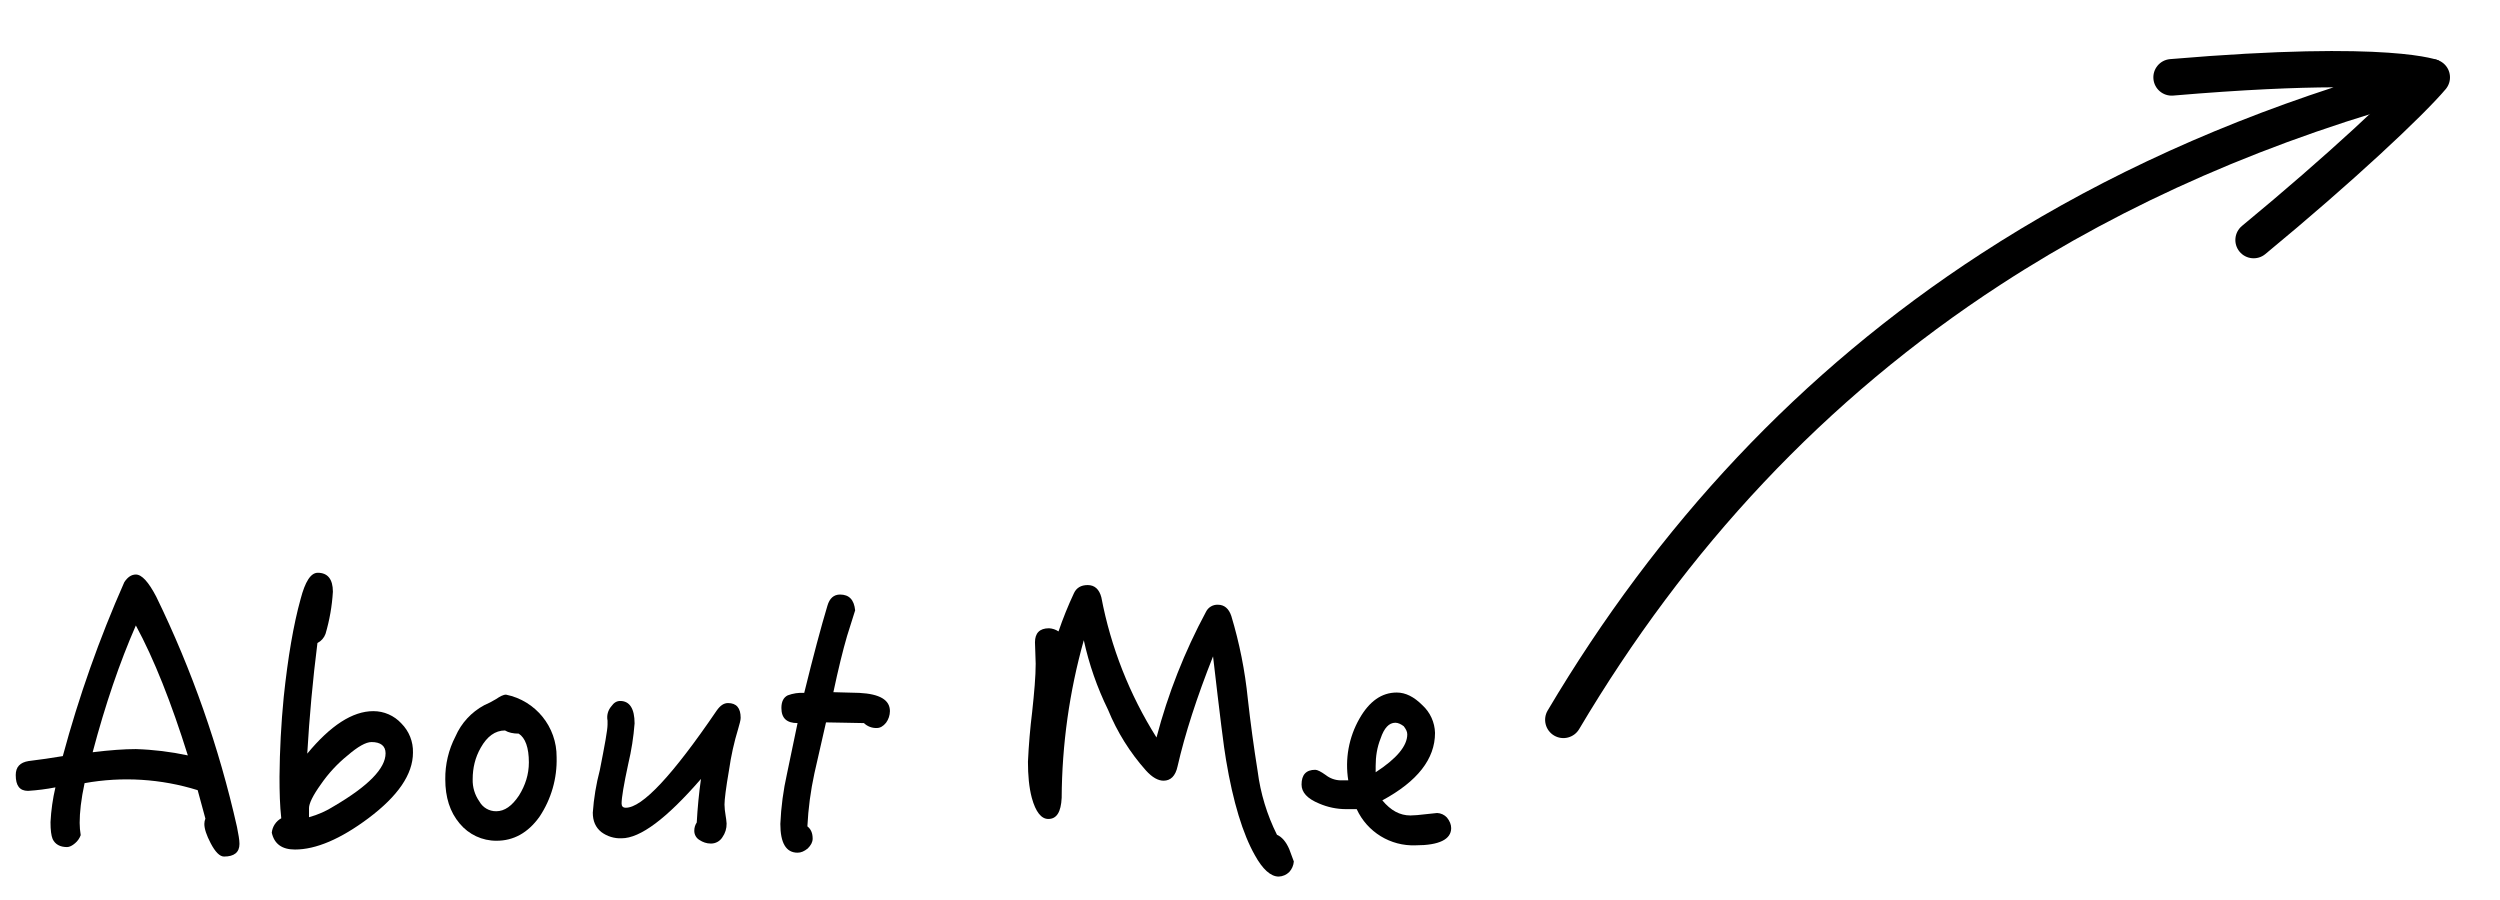
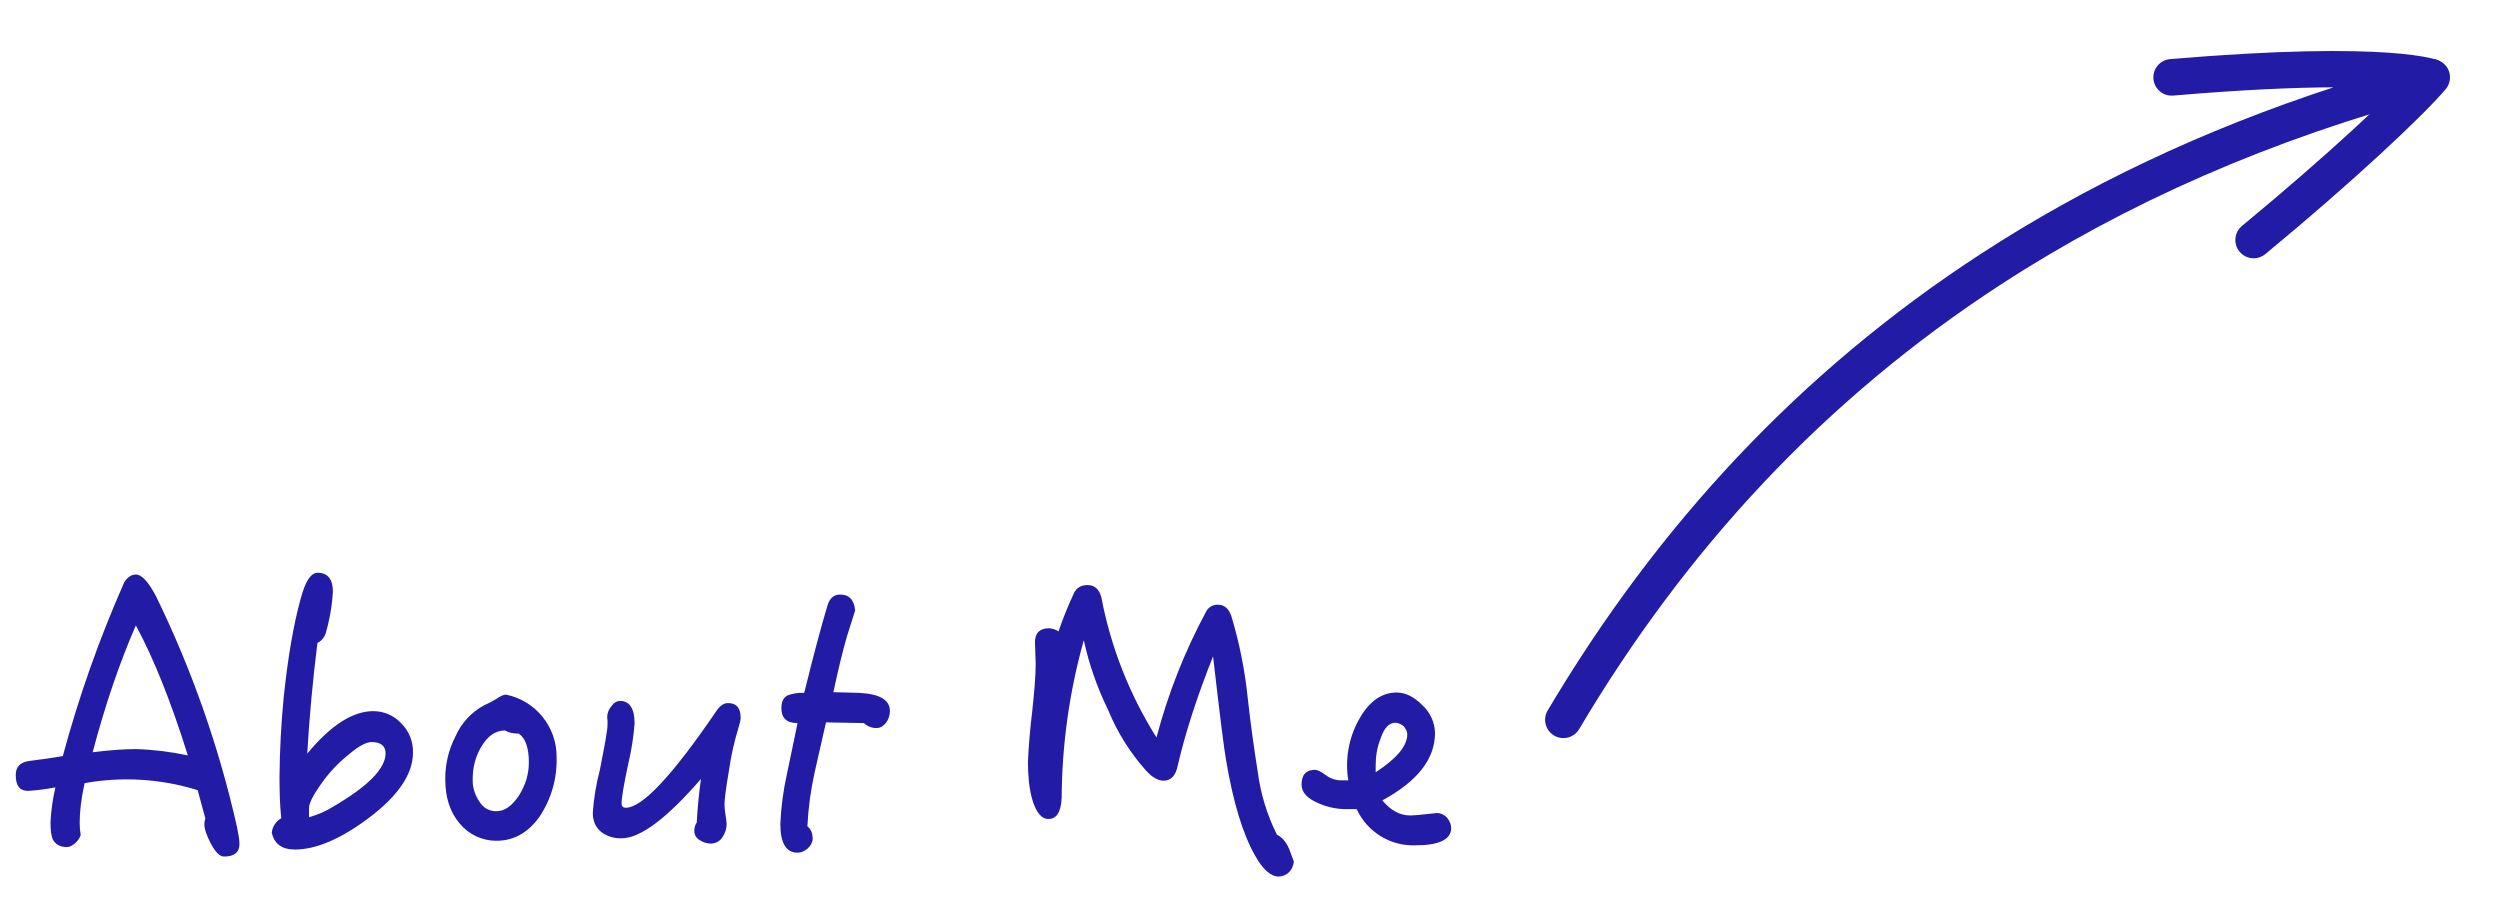
- <svg xmlns="http://www.w3.org/2000/svg" viewBox="0 0 1025 369" xml:space="preserve" style="fill-rule:evenodd;clip-rule:evenodd;stroke-linejoin:round;stroke-miterlimit:2">
+ <svg xmlns="http://www.w3.org/2000/svg" viewBox="0 0 1025 369" fill="#221ba5" xml:space="preserve" style="fill-rule:evenodd;clip-rule:evenodd;stroke-linejoin:round;stroke-miterlimit:2">
  <path d="M.667.027C.667.015.664 0 .66-.021a3 3 0 0 0-.23-.656C.408-.719.389-.74.372-.74c-.013 0-.024.008-.033.022a3.426 3.426 0 0 0-.175.495 2.1 2.1 0 0 1-.097.014C.042-.205.03-.192.03-.169c0 .03.011.045.035.045a.603.603 0 0 0 .078-.01.554.554 0 0 0-.014.099c0 .023.002.038.006.048.007.015.021.023.041.023.007 0 .015-.004.023-.011A.054.054 0 0 0 .215.002a.216.216 0 0 1-.003-.035c0-.029.004-.067.014-.113a.678.678 0 0 1 .322.02l.022.081a.04.04 0 0 0-.003.015c0 .014.006.032.018.055.013.025.026.038.038.038.029 0 .044-.012.044-.036ZM.52-.225a.83.83 0 0 0-.148-.018c-.033 0-.074.003-.123.009C.285-.37.326-.49.372-.595c.052.096.101.22.148.37Z" style="fill-rule:nonzero" transform="matrix(144 0 0 144 2.133 342.115)" />
  <path d="M.463-.233A.113.113 0 0 0 .43-.316a.108.108 0 0 0-.08-.035c-.059 0-.122.041-.188.121a4.67 4.67 0 0 1 .029-.315.047.047 0 0 0 .023-.026.535.535 0 0 0 .021-.12c0-.036-.015-.054-.043-.054-.02 0-.036.025-.049.075-.02.072-.036.165-.048.279a2.566 2.566 0 0 0-.012.227c0 .043.001.082.005.118a.053.053 0 0 0-.027.041C.068.027.09.043.127.043c.06 0 .13-.03.209-.089.084-.063.127-.125.127-.187Zm-.078.002c0 .043-.049.093-.146.15a.263.263 0 0 1-.072.032v-.026c0-.013.011-.036.034-.068a.39.39 0 0 1 .076-.082C.306-.25.329-.263.345-.263c.026 0 .04.011.04.032Z" style="fill-rule:nonzero" transform="matrix(144 0 0 144 102.645 342.115)" />
  <path d="M.368-.22a.18.18 0 0 0-.144-.178c-.008 0-.017.005-.029.013a.265.265 0 0 1-.033.017.184.184 0 0 0-.082.089.258.258 0 0 0-.029.122c0 .051.013.093.041.126a.135.135 0 0 0 .105.049c.048 0 .089-.022.122-.068a.29.29 0 0 0 .049-.17Zm-.079.015c0 .034-.01.065-.028.094-.02.03-.041.045-.065.045a.054.054 0 0 1-.048-.028.104.104 0 0 1-.019-.063c0-.032.007-.062.023-.09.018-.032.041-.049.069-.049.01.006.023.009.039.009.019.012.029.04.029.082Z" style="fill-rule:nonzero" transform="matrix(144 0 0 144 175.221 342.115)" />
  <path d="M.472-.332C.472-.36.46-.374.436-.374c-.012 0-.022.007-.032.021-.126.185-.212.277-.259.277-.008 0-.012-.004-.012-.012 0-.016.006-.053.019-.113A.741.741 0 0 0 .17-.316C.17-.358.156-.38.129-.38c-.01 0-.018.005-.025.015a.048.048 0 0 0-.011.041v.011c0 .016-.008.059-.022.13a.657.657 0 0 0-.02.121c0 .024.008.042.024.055a.09.09 0 0 0 .058.018c.053 0 .128-.056.226-.169a1.454 1.454 0 0 0-.012.124.041.041 0 0 0-.007.023.03.03 0 0 0 .015.027c.009.006.02.01.032.01A.038.038 0 0 0 .42.008a.065.065 0 0 0 .012-.039.236.236 0 0 0-.003-.024.189.189 0 0 1-.003-.03c0-.014.004-.047.013-.099a.778.778 0 0 1 .026-.117c.004-.014.007-.024.007-.031Z" style="fill-rule:nonzero" transform="matrix(144 0 0 144 235.701 342.115)" />
  <path d="M.394-.351C.394-.383.365-.4.307-.403L.233-.405c.014-.066.027-.119.039-.16l.023-.073C.292-.668.278-.683.252-.683c-.018 0-.03.011-.036.032-.018.06-.04.142-.066.248a.114.114 0 0 0-.047.007C.091-.39.085-.378.085-.36c0 .029.015.043.046.043l-.03.144a.81.81 0 0 0-.019.143c0 .054.016.082.049.082C.141.052.15.048.16.04.169.031.174.022.174.012c0-.016-.005-.027-.015-.035a.925.925 0 0 1 .02-.151l.033-.145.056.001.052.001a.05.05 0 0 0 .037.014c.009 0 .018-.005.026-.015a.057.057 0 0 0 .011-.033Z" style="fill-rule:nonzero" transform="matrix(144 0 0 144 308.133 342.115)" />
  <path d="M.808.077.795.042C.786.021.774.007.76.001A.564.564 0 0 1 .705-.18a4.405 4.405 0 0 1-.028-.206A1.251 1.251 0 0 0 .63-.622C.623-.643.61-.654.592-.654a.036.036 0 0 0-.034.02 1.628 1.628 0 0 0-.141.358A1.152 1.152 0 0 1 .26-.675C.254-.698.241-.71.221-.71c-.019 0-.032.008-.039.023a1.07 1.07 0 0 0-.044.109.054.054 0 0 0-.027-.009c-.027 0-.04.014-.04.04l.001.03.001.031c0 .036-.004.081-.01.137a1.855 1.855 0 0 0-.012.142c0 .038.003.073.011.103.011.04.027.06.047.06.024 0 .036-.02.038-.06A1.697 1.697 0 0 1 .21-.553a.87.87 0 0 0 .069.198.602.602 0 0 0 .108.173c.018.02.035.029.05.029.02 0 .034-.013.04-.041.021-.092.055-.197.101-.313.019.164.031.262.037.295.02.12.048.211.082.271.022.04.045.061.068.061a.045.045 0 0 0 .03-.013.05.05 0 0 0 .013-.03Z" style="fill-rule:nonzero" transform="matrix(144 0 0 144 414.117 342.115)" />
  <path d="M.448-.018c0-.01-.004-.02-.012-.03a.04.04 0 0 0-.028-.013L.37-.057a.365.365 0 0 1-.038.003c-.03 0-.056-.014-.08-.043.1-.054.15-.118.15-.192a.111.111 0 0 0-.036-.079C.342-.392.318-.404.293-.404c-.043 0-.078.025-.106.074a.268.268 0 0 0-.032.176H.132a.07.07 0 0 1-.041-.015C.077-.179.067-.184.061-.184c-.026 0-.039.014-.039.042 0 .022.016.04.05.054a.193.193 0 0 0 .077.016h.03a.177.177 0 0 0 .168.103c.067 0 .101-.017.101-.049ZM.323-.285c0 .033-.03.069-.09.108v-.018c0-.027.004-.053.014-.078.01-.03.024-.045.042-.045.008 0 .016.004.024.01.006.008.01.015.01.023Z" style="fill-rule:nonzero" transform="matrix(144 0 0 144 530.47 342.115)" />
  <path d="M956.77 35.8c-15.36.052-36.64.91-65.85 3.393a7.501 7.501 0 0 1-1.28-14.946c91.75-7.799 110.27.561 110.27.561L997 39.22l1.93-.253c-67.99 18.119-127.22 44.275-178.56 77.665-72.5 47.144-129.27 108.71-172.92 182.309-2.11 3.56-6.72 4.736-10.28 2.625-3.56-2.112-4.73-6.717-2.62-10.277 44.84-75.598 103.18-138.808 177.64-187.232C854.9 76.281 902.93 53.369 956.77 35.8Z" />
  <path d="M991.28 26.872a7.498 7.498 0 1 1 11.44 9.696c-9.36 11.057-38.25 38.156-73.95 67.616-3.19 2.635-7.92 2.181-10.56-1.011-2.63-3.193-2.18-7.924 1.02-10.559 34.75-28.676 62.93-54.978 72.05-65.742Z" />
</svg>
